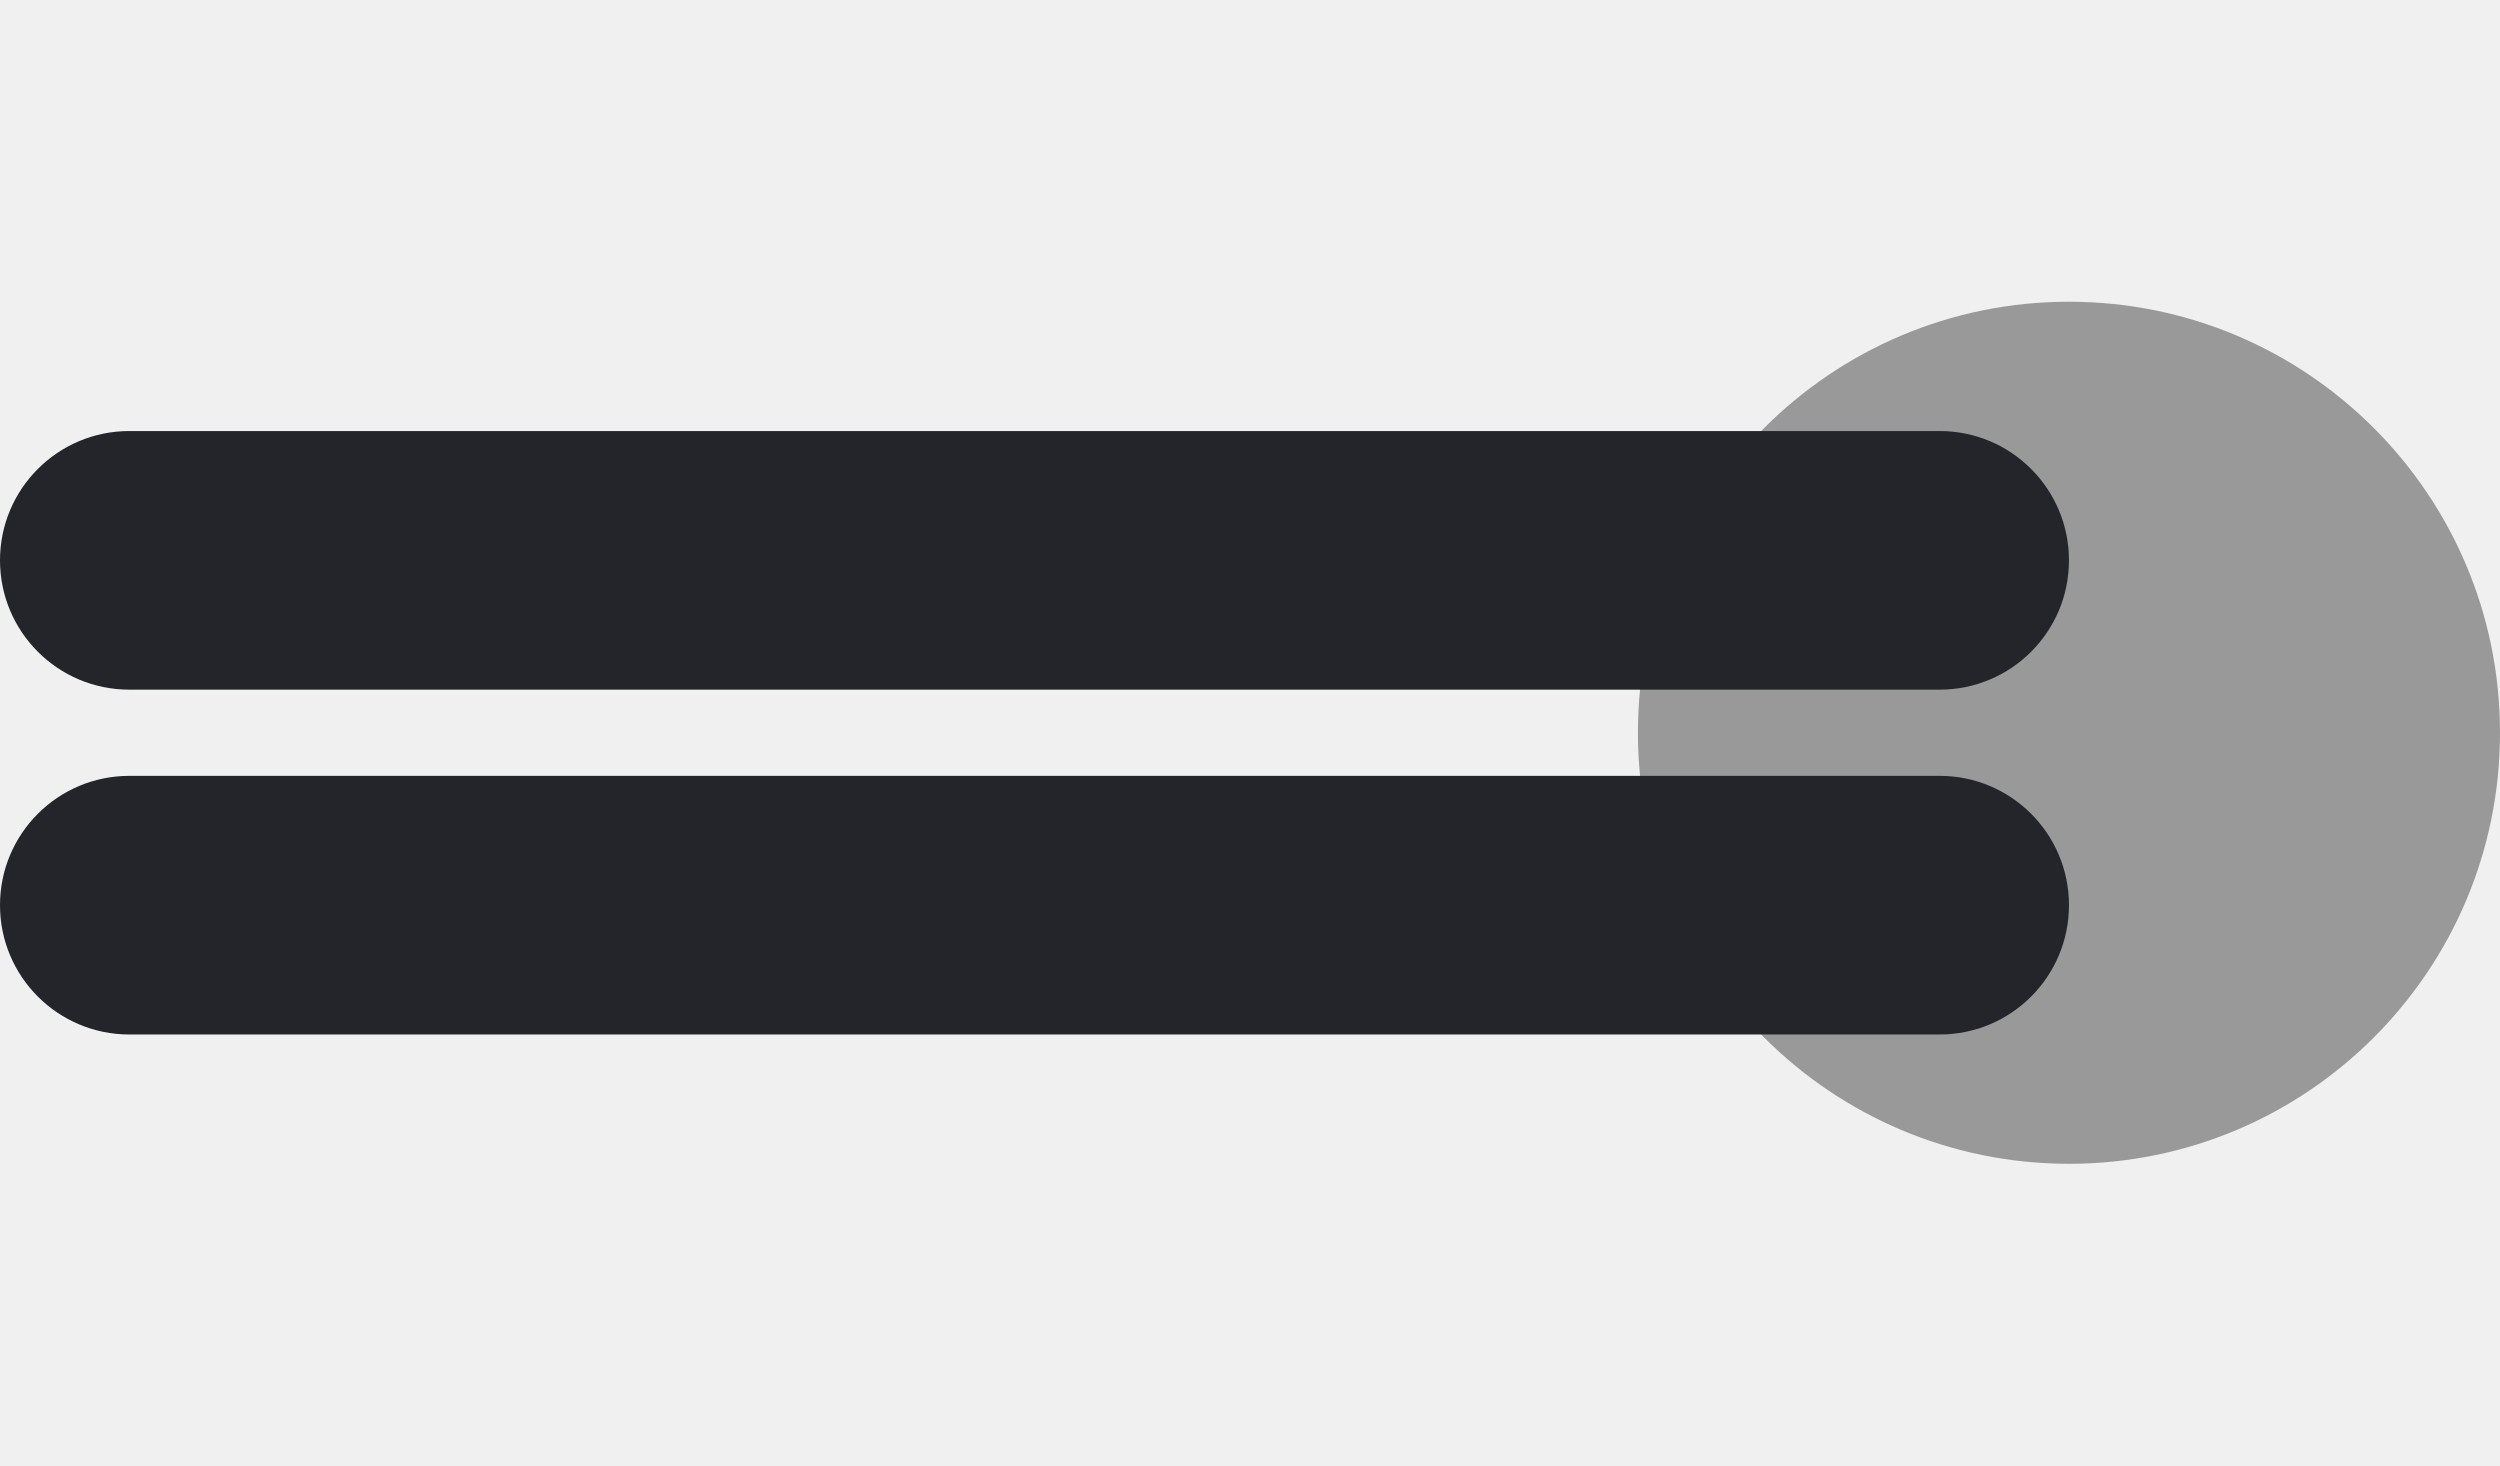
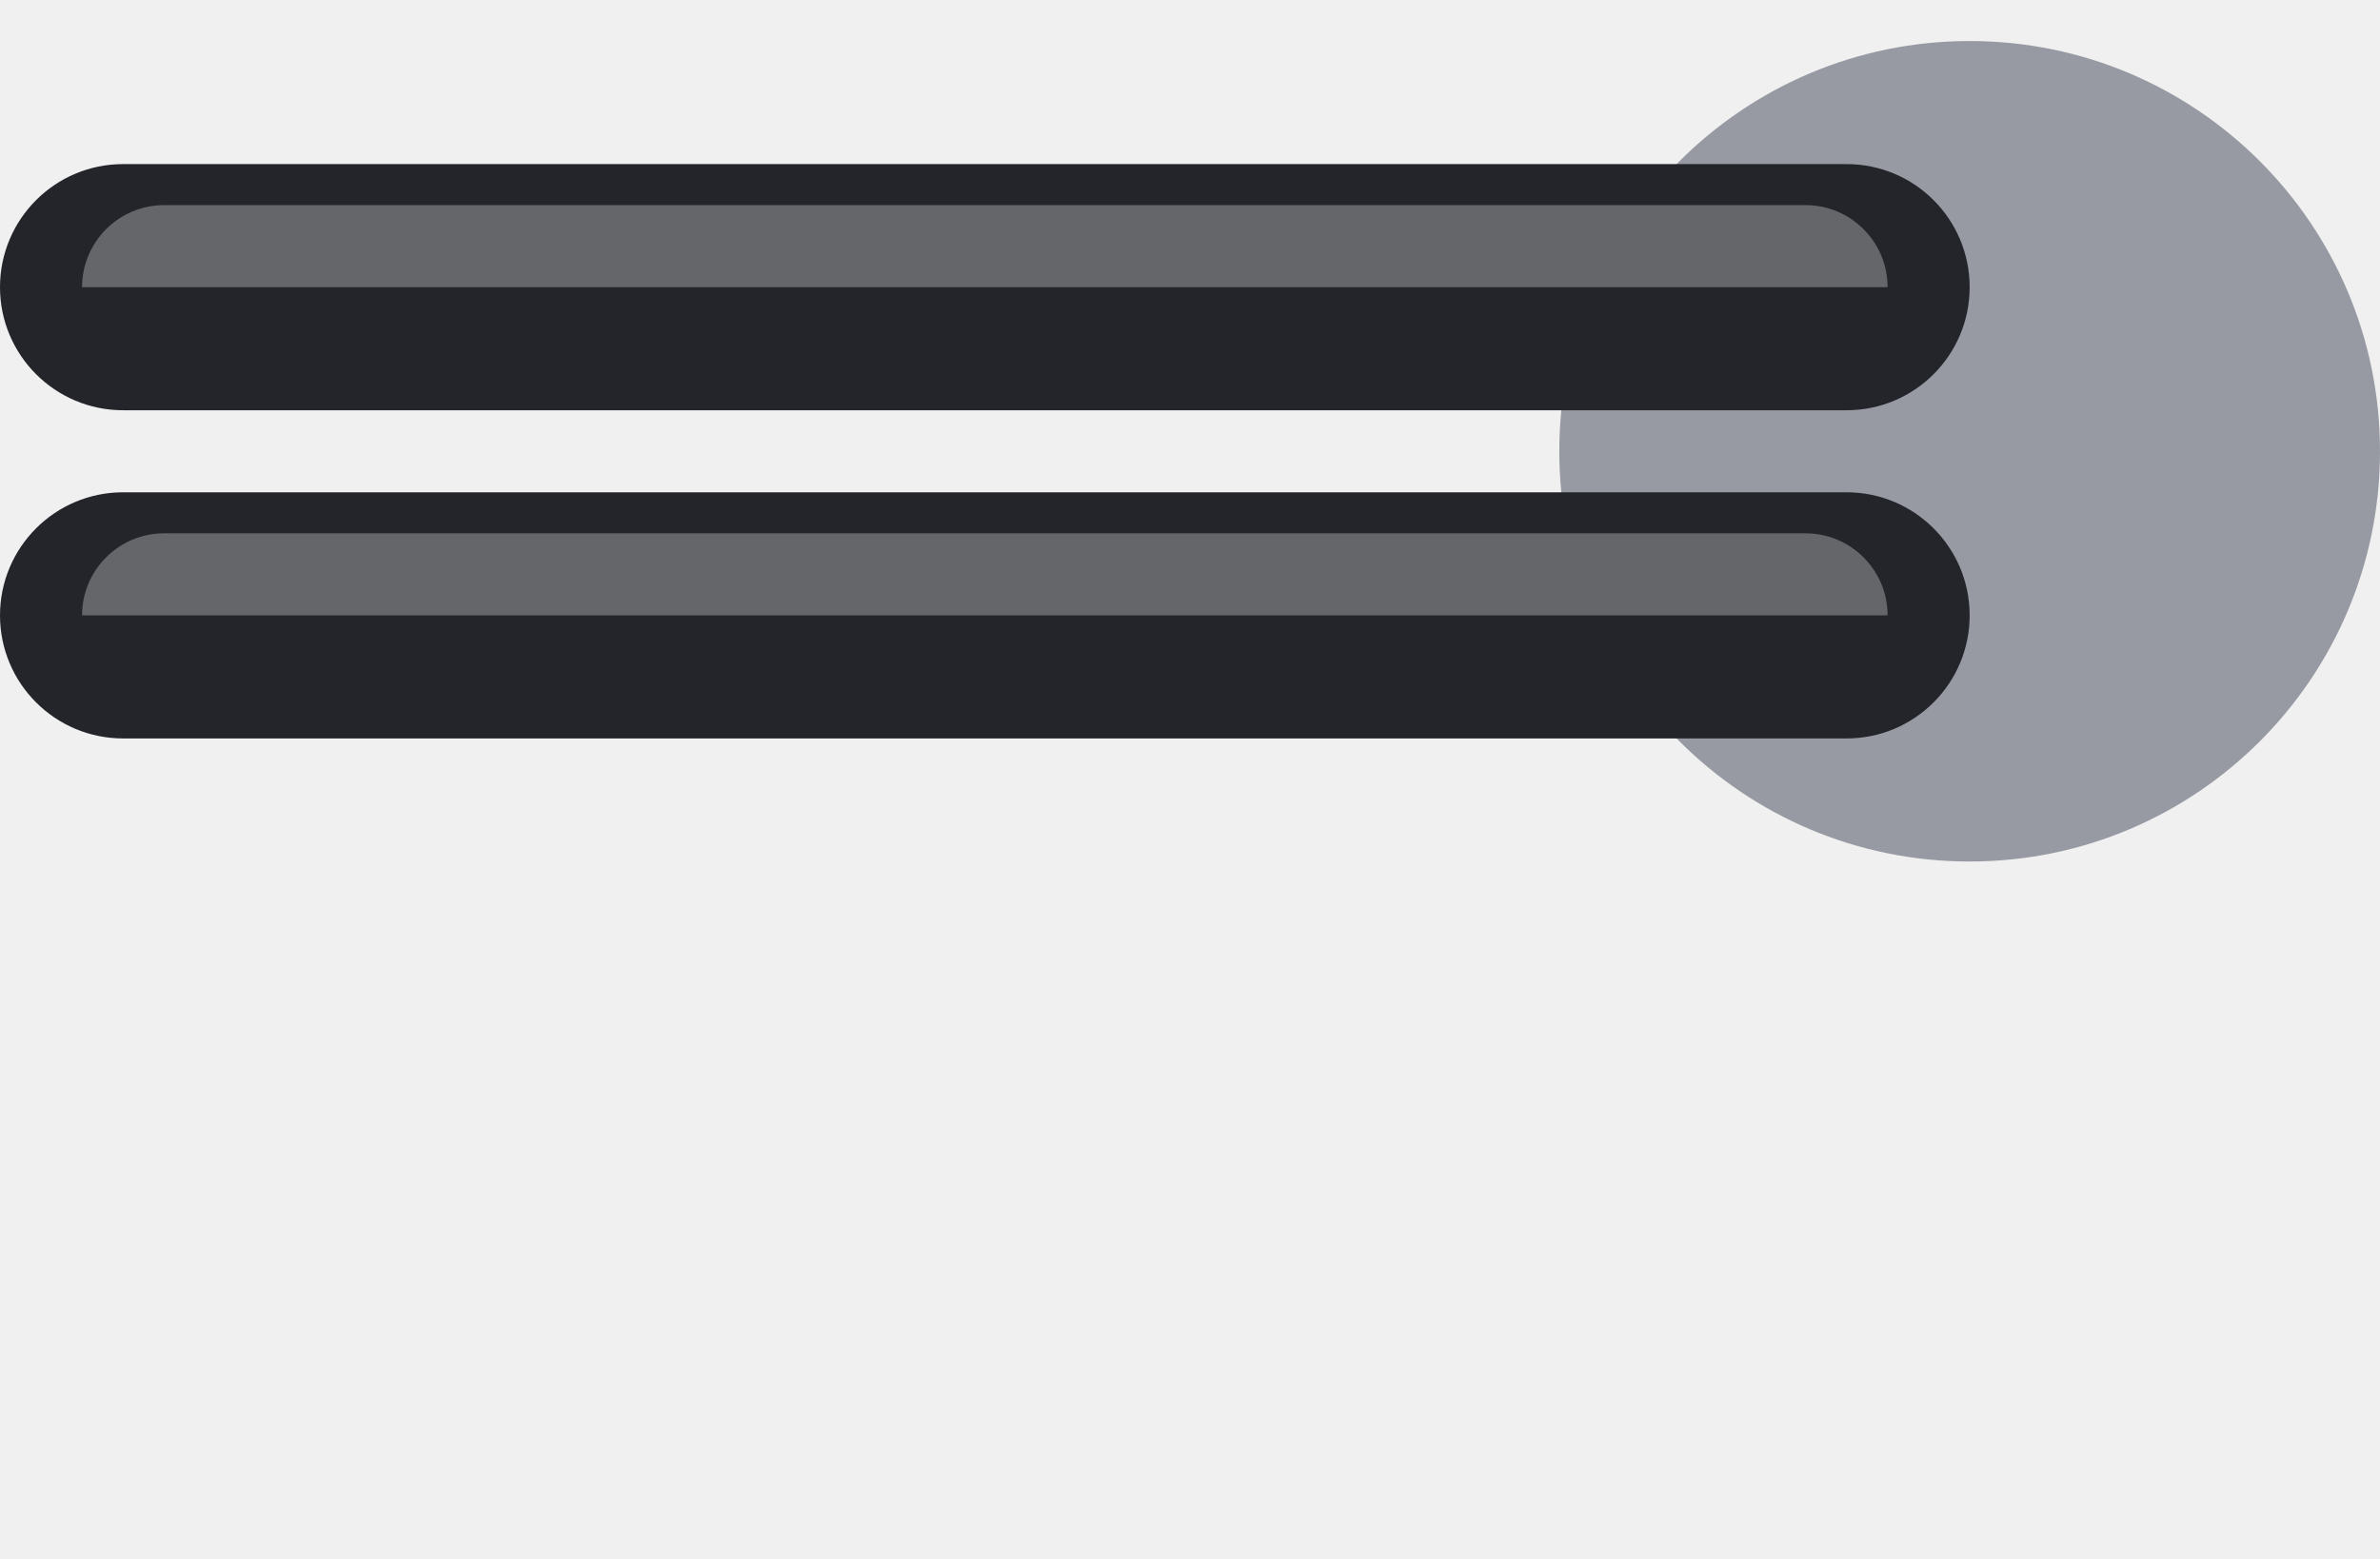
- <svg xmlns="http://www.w3.org/2000/svg" width="29" height="17" viewBox="0 0 29 17">
-   <g fill="none" fill-rule="evenodd" transform="translate(0 3)">
-     <circle cx="24" cy="5.5" r="5" fill="#999" />
+ <svg xmlns="http://www.w3.org/2000/svg" width="29" height="19" viewBox="0 0 29 19">
+   <g fill="none" fill-rule="evenodd">
+     <circle cx="24" cy="5.5" r="5" fill="#979AA3" />
    <rect width="24" height="3" y="2" fill="#23252B" rx="1.5" />
    <rect width="24" height="3" y="6" fill="#23252B" rx="1.5" />
+     <path fill="#FFFFFF" fill-opacity=".3" d="M23,6.5 C23,7.052 22.552,7.5 22,7.5 L2,7.5 C1.448,7.5 1,7.052 1,6.5 L1,6.5 L1,6.5 L23,6.5 Z" transform="matrix(1 0 0 -1 0 14)" />
+     <path fill="#FFFFFF" fill-opacity=".3" d="M23,2.5 C23,3.052 22.552,3.5 22,3.5 L2,3.5 C1.448,3.5 1,3.052 1,2.5 L1,2.5 L1,2.5 L23,2.5 Z" transform="matrix(1 0 0 -1 0 6)" />
  </g>
</svg>
